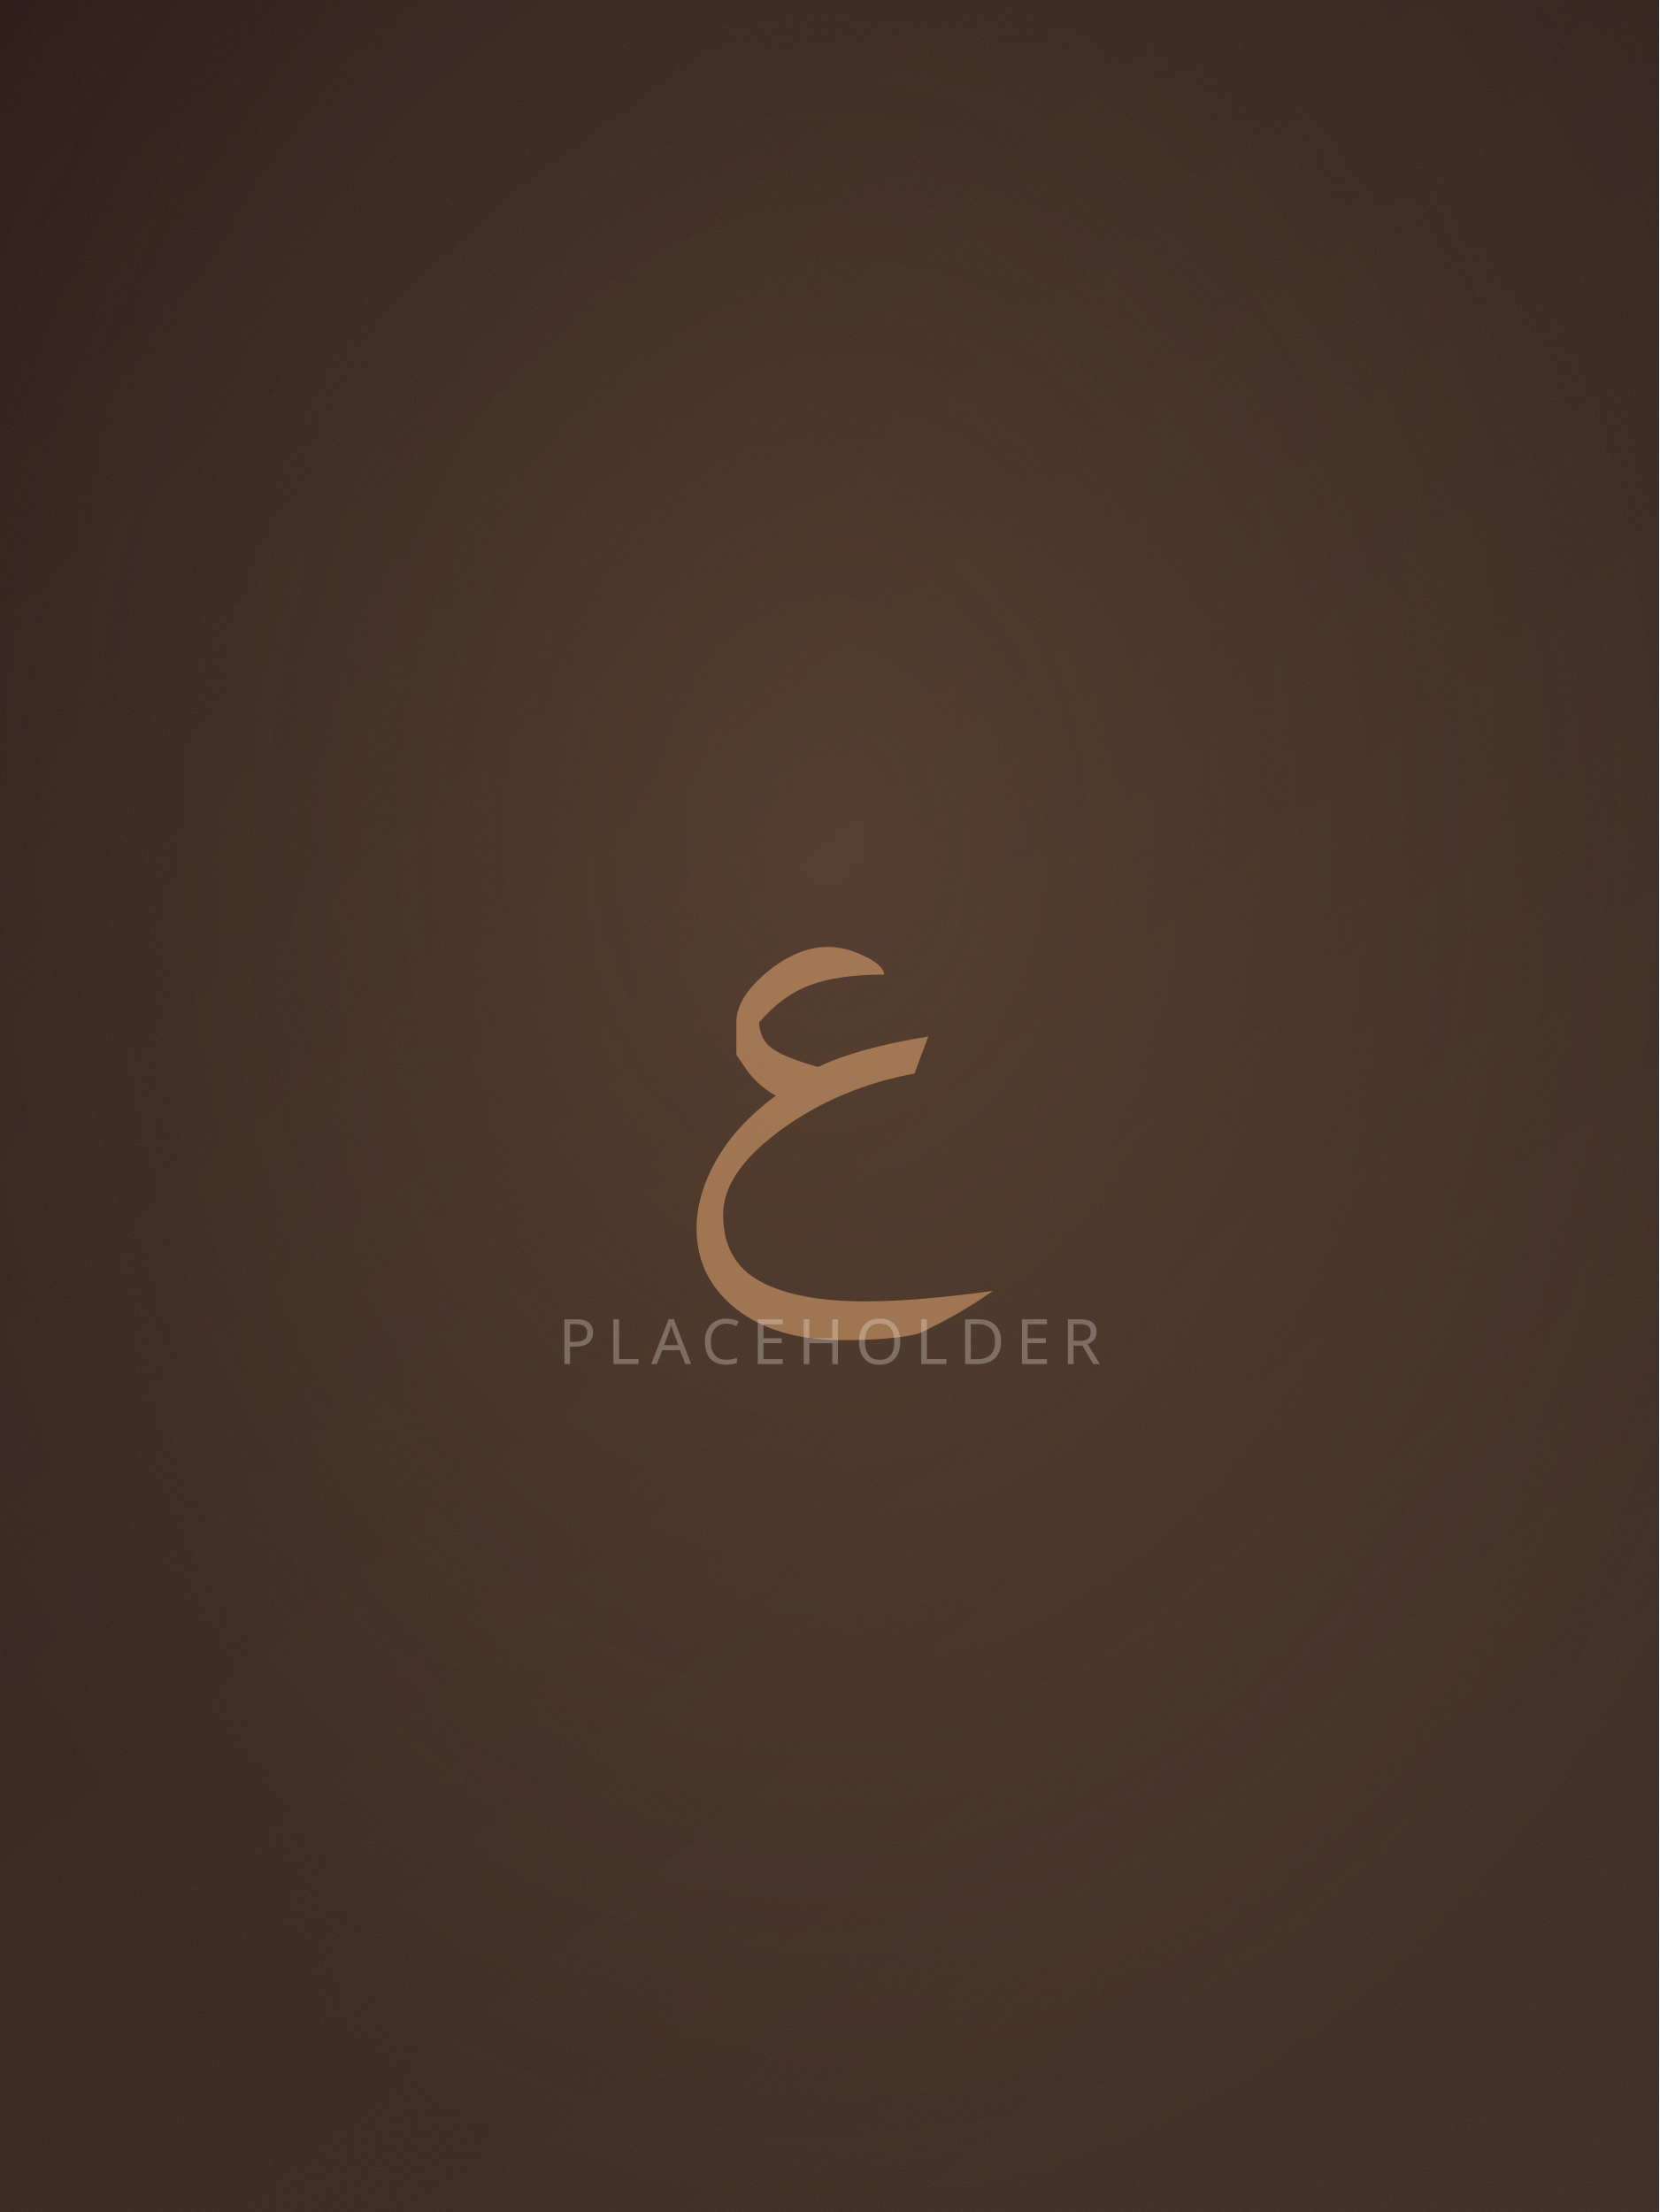
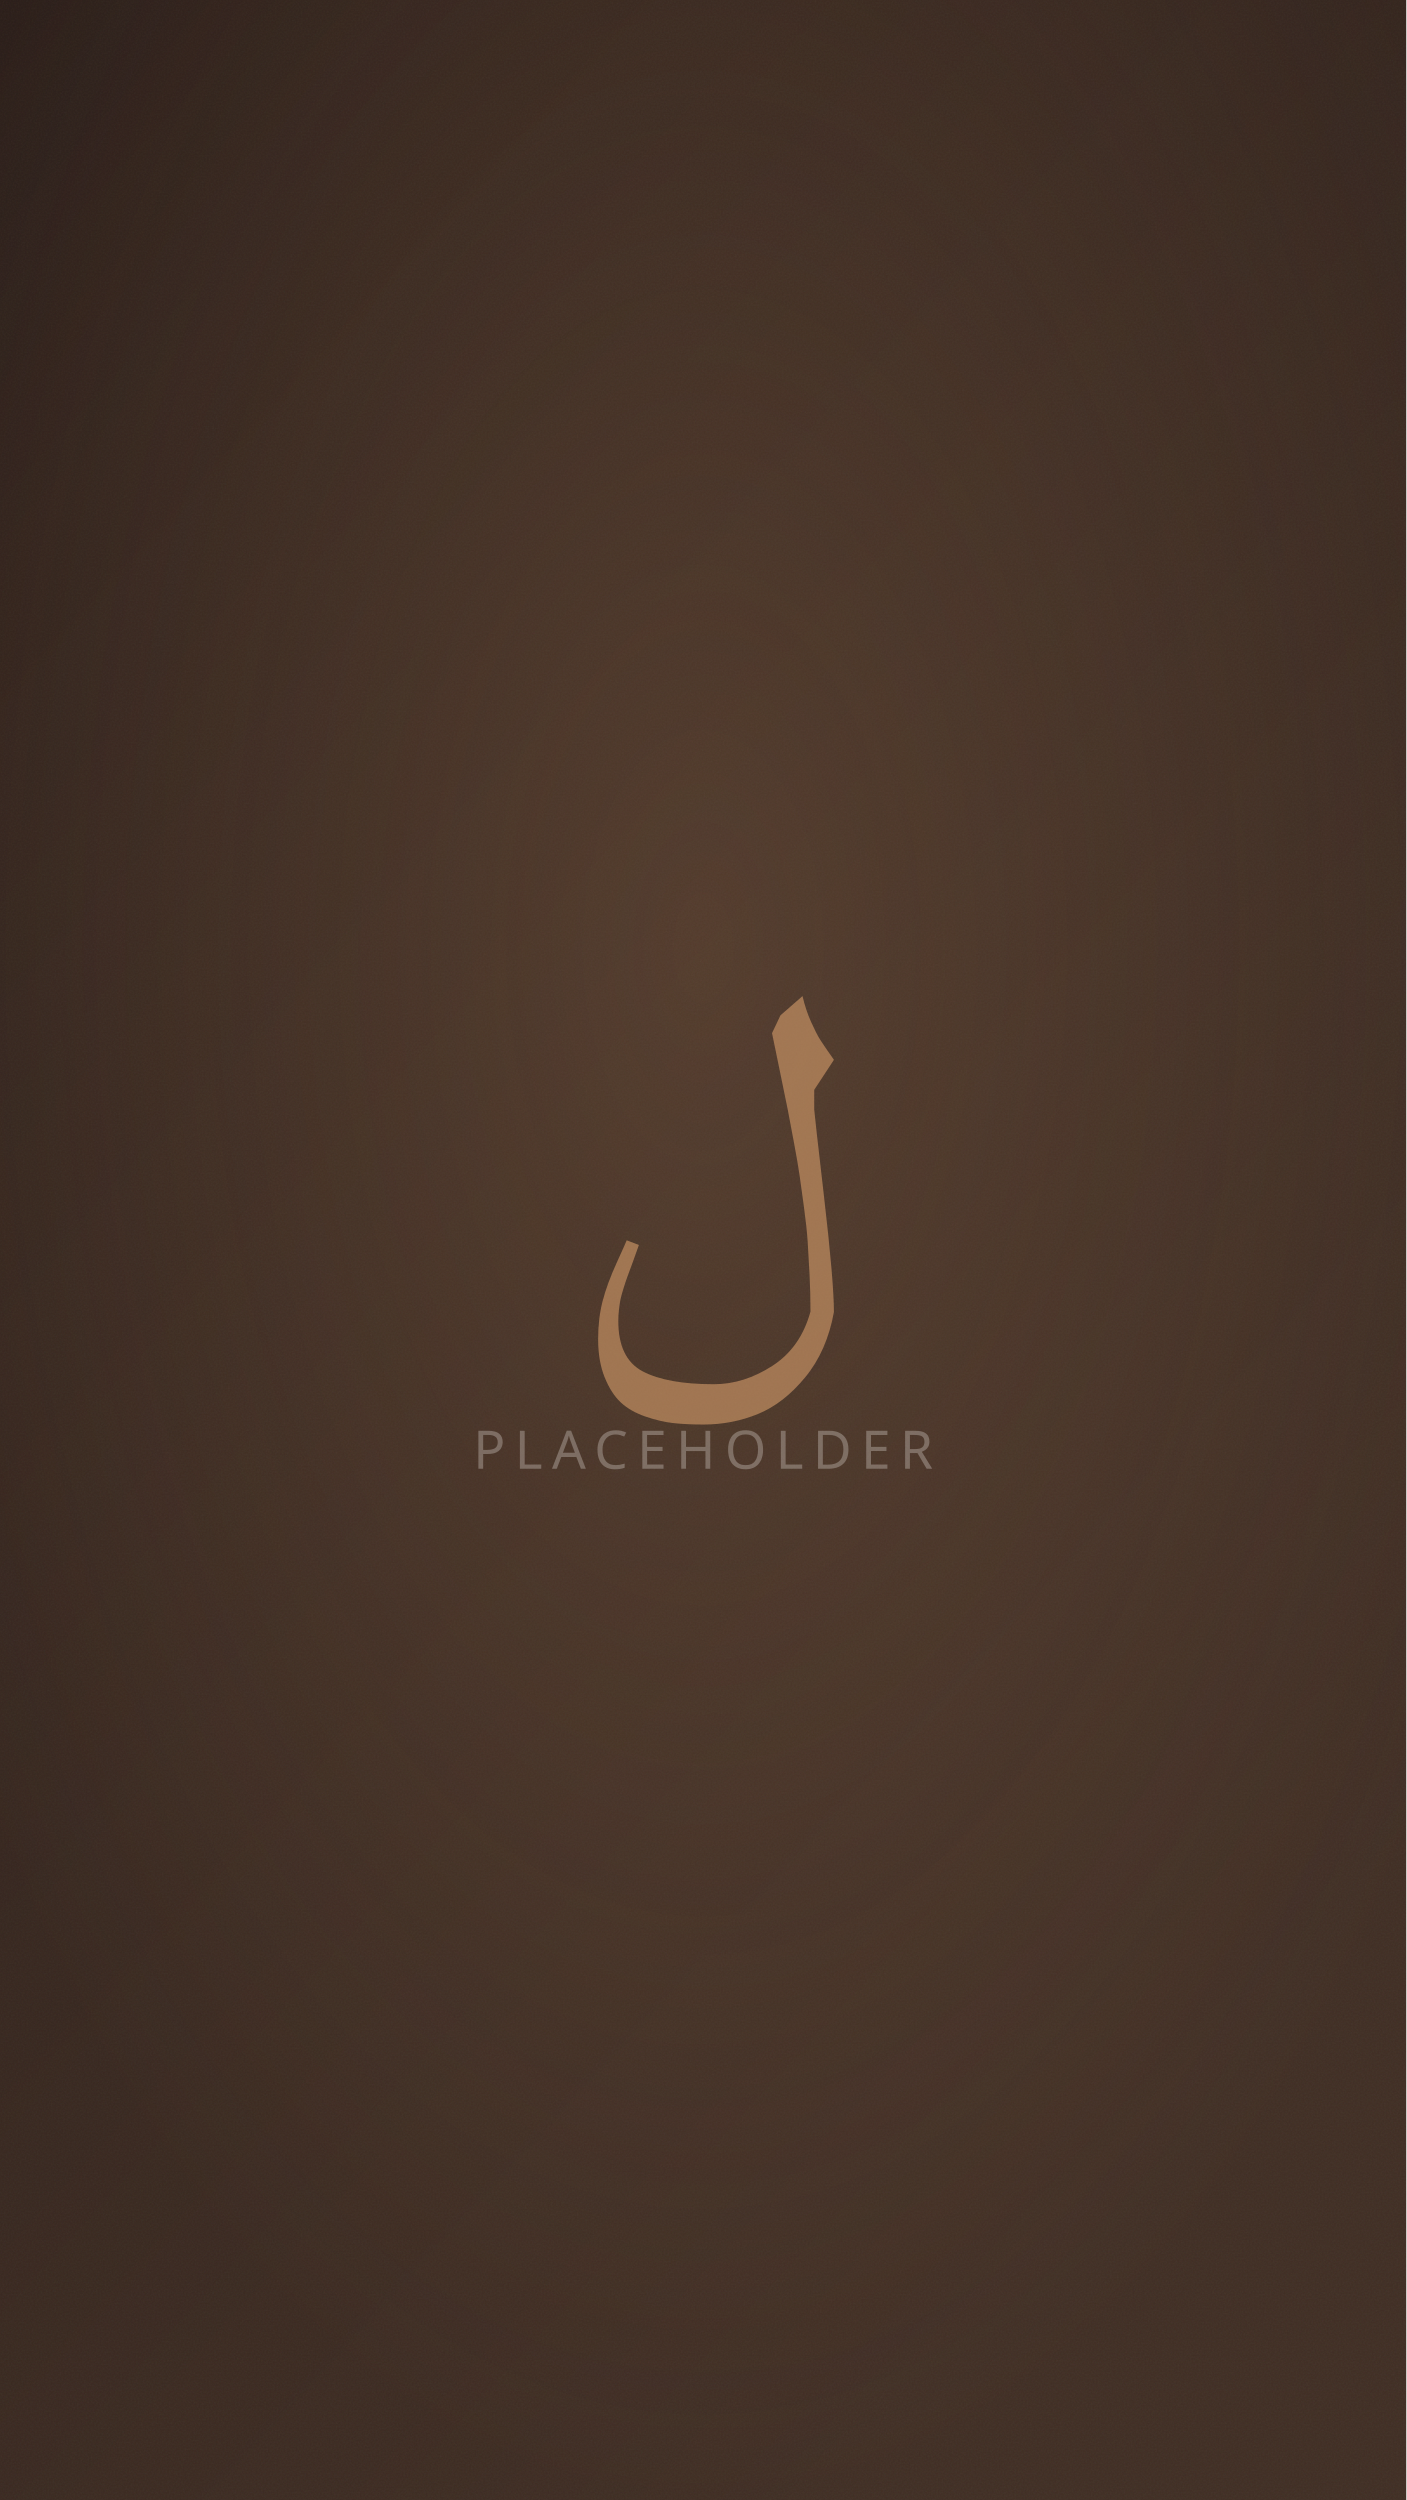
- <svg xmlns="http://www.w3.org/2000/svg" width="900" height="1200" viewBox="0 0 900 1200">
+ <svg xmlns="http://www.w3.org/2000/svg" width="900" height="1600" viewBox="0 0 900 1600">
  <defs>
    <linearGradient id="g" x1="0" y1="0" x2="0.6" y2="1">
      <stop offset="0" stop-color="#2a1d18" />
      <stop offset="1" stop-color="#402e24" />
    </linearGradient>
    <radialGradient id="l" cx="0.5" cy="0.38" r="0.62">
      <stop offset="0" stop-color="#f3b279" stop-opacity="0.16" />
      <stop offset="1" stop-color="#f3b279" stop-opacity="0" />
    </radialGradient>
    <filter id="n">
      <feTurbulence type="fractalNoise" baseFrequency="0.9" numOctaves="4" />
    </filter>
  </defs>
-   <rect width="900" height="1200" fill="url(#g)" />
-   <rect width="900" height="1200" fill="url(#l)" />
-   <rect width="900" height="1200" filter="url(#n)" opacity="0.05" />
-   <text x="450" y="640" text-anchor="middle" font-family="Georgia, 'Times New Roman', serif" font-size="300" fill="#f3b279" fill-opacity="0.5">ع</text>
-   <text x="450" y="740" text-anchor="middle" font-family="system-ui, sans-serif" font-size="34" letter-spacing="6" fill="#fbf7f3" fill-opacity="0.28">PLACEHOLDER</text>
+   <rect width="900" height="1600" fill="url(#g)" />
+   <rect width="900" height="1600" fill="url(#l)" />
+   <rect width="900" height="1600" filter="url(#n)" opacity="0.05" />
+   <text x="450" y="840" text-anchor="middle" font-family="Georgia, 'Times New Roman', serif" font-size="300" fill="#f3b279" fill-opacity="0.5">ل</text>
+   <text x="450" y="940" text-anchor="middle" font-family="system-ui, sans-serif" font-size="34" letter-spacing="6" fill="#fbf7f3" fill-opacity="0.28">PLACEHOLDER</text>
</svg>
